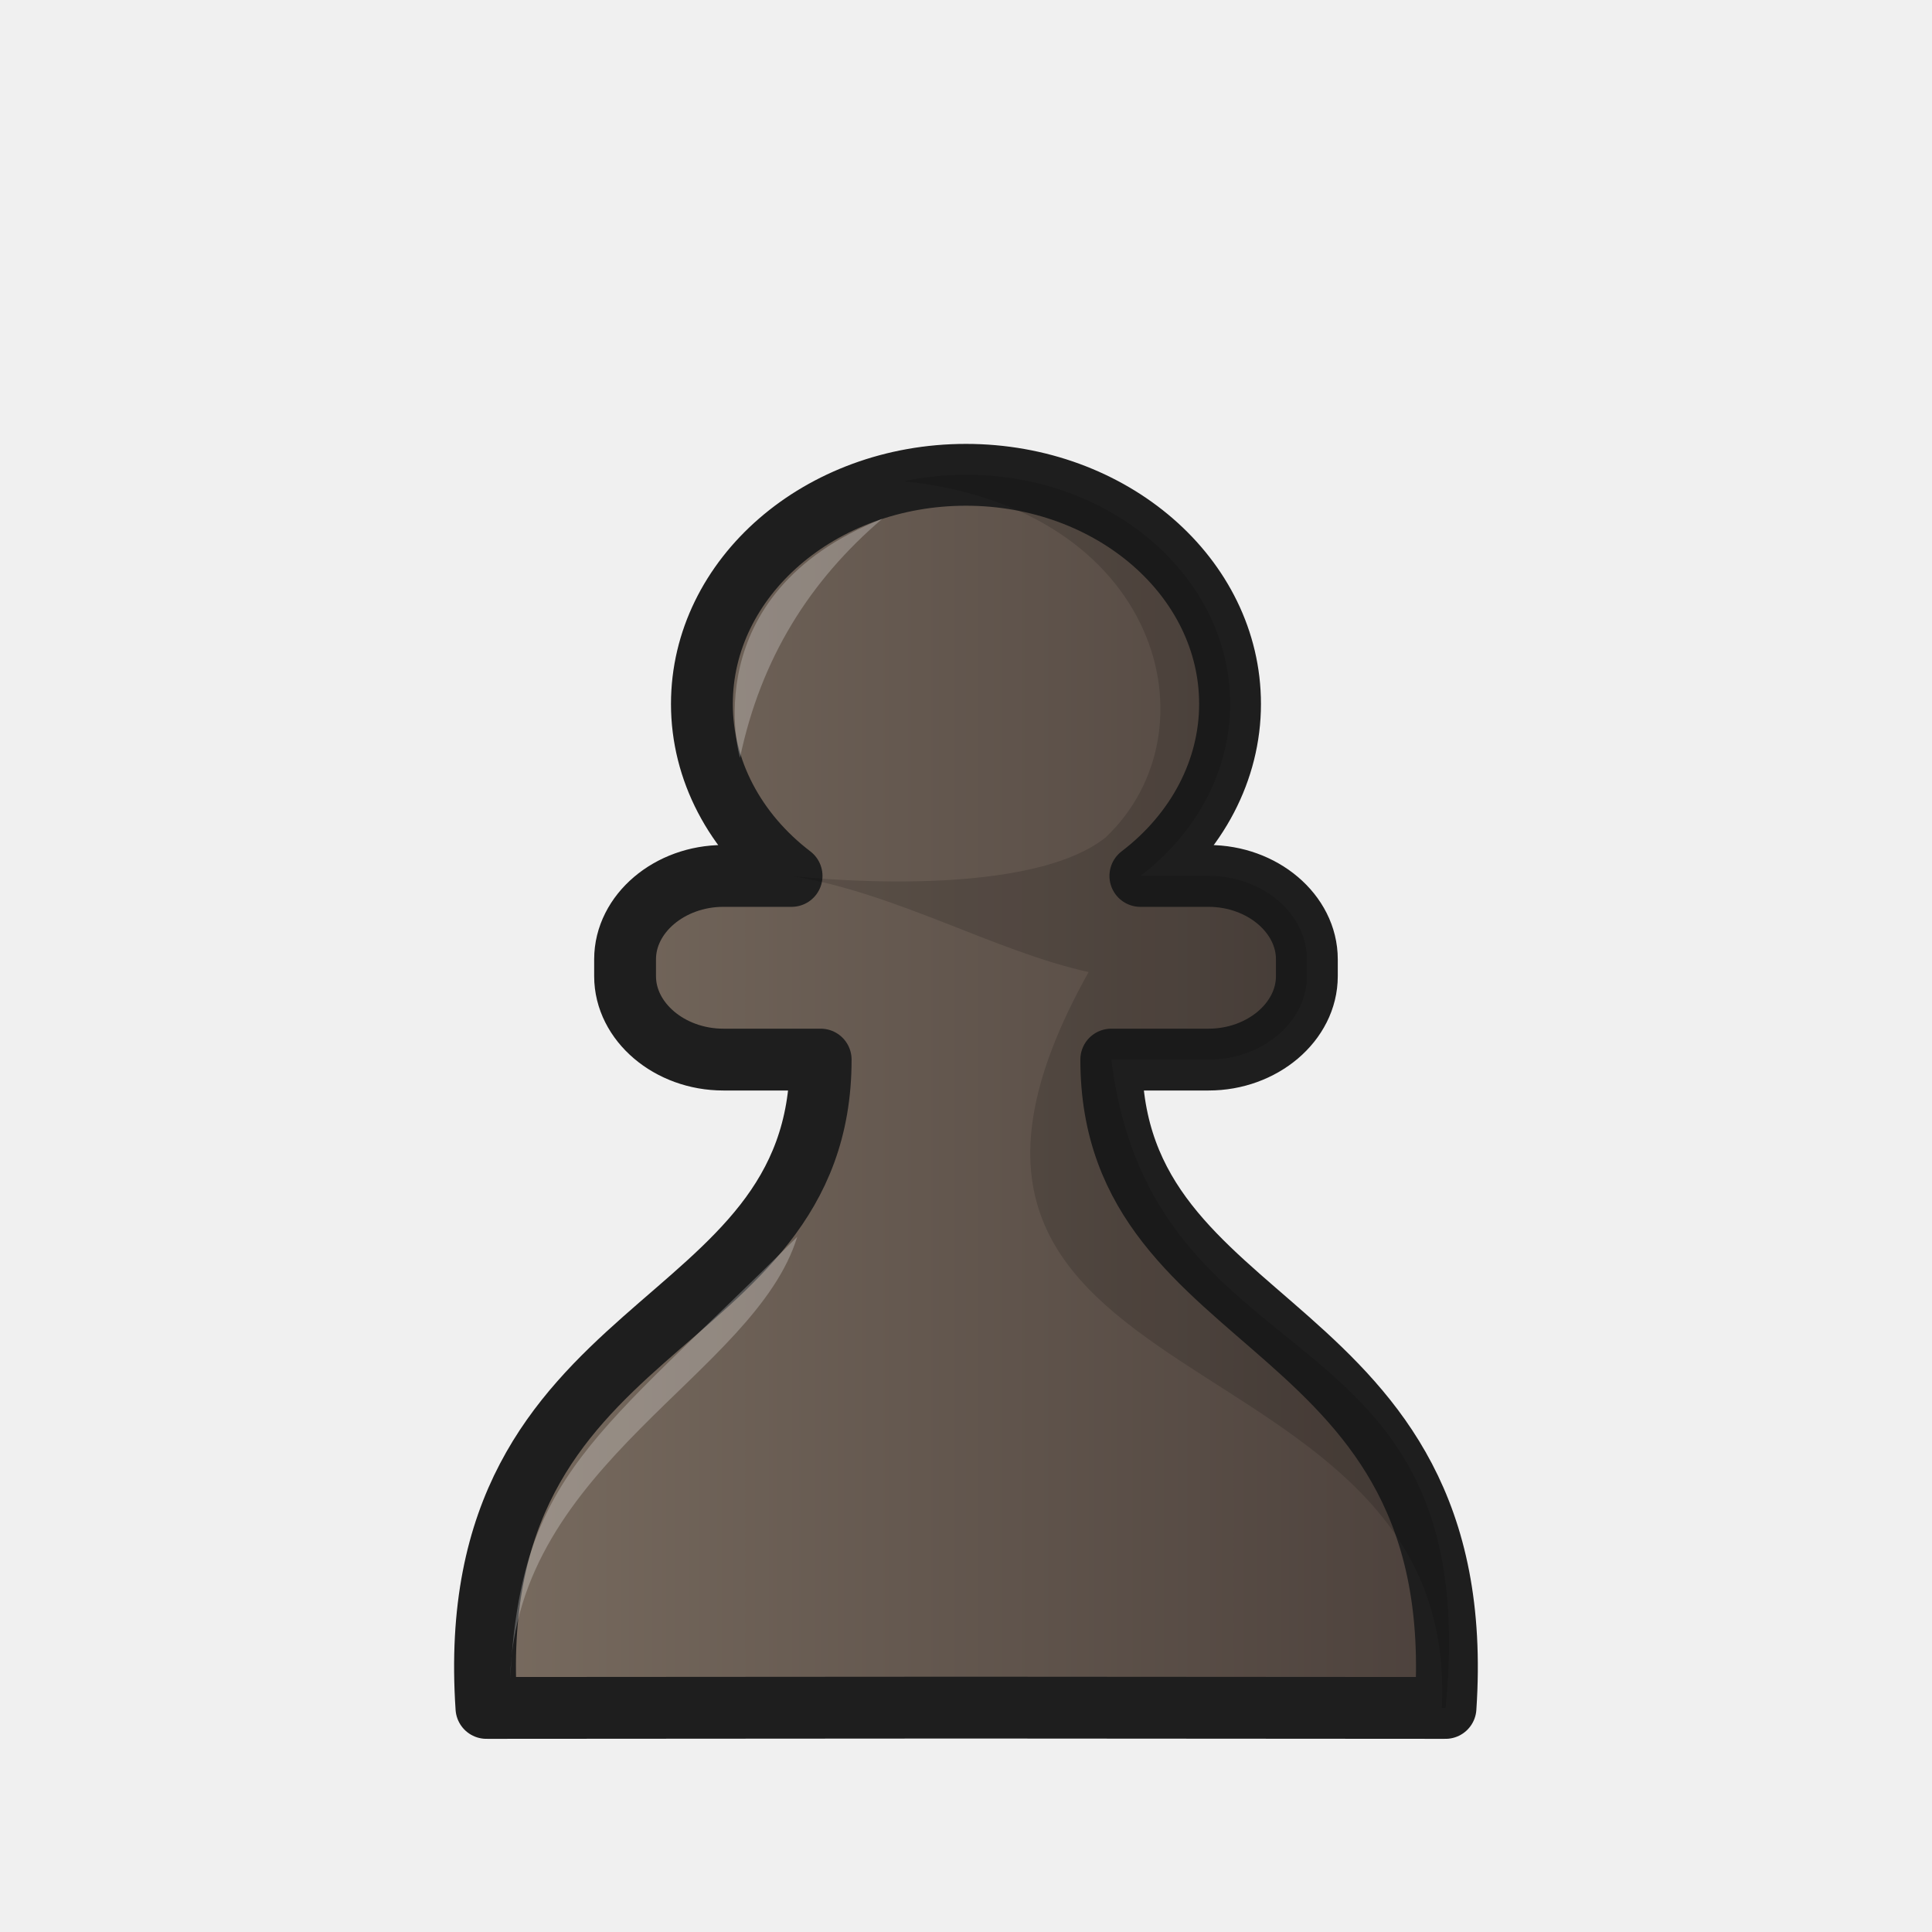
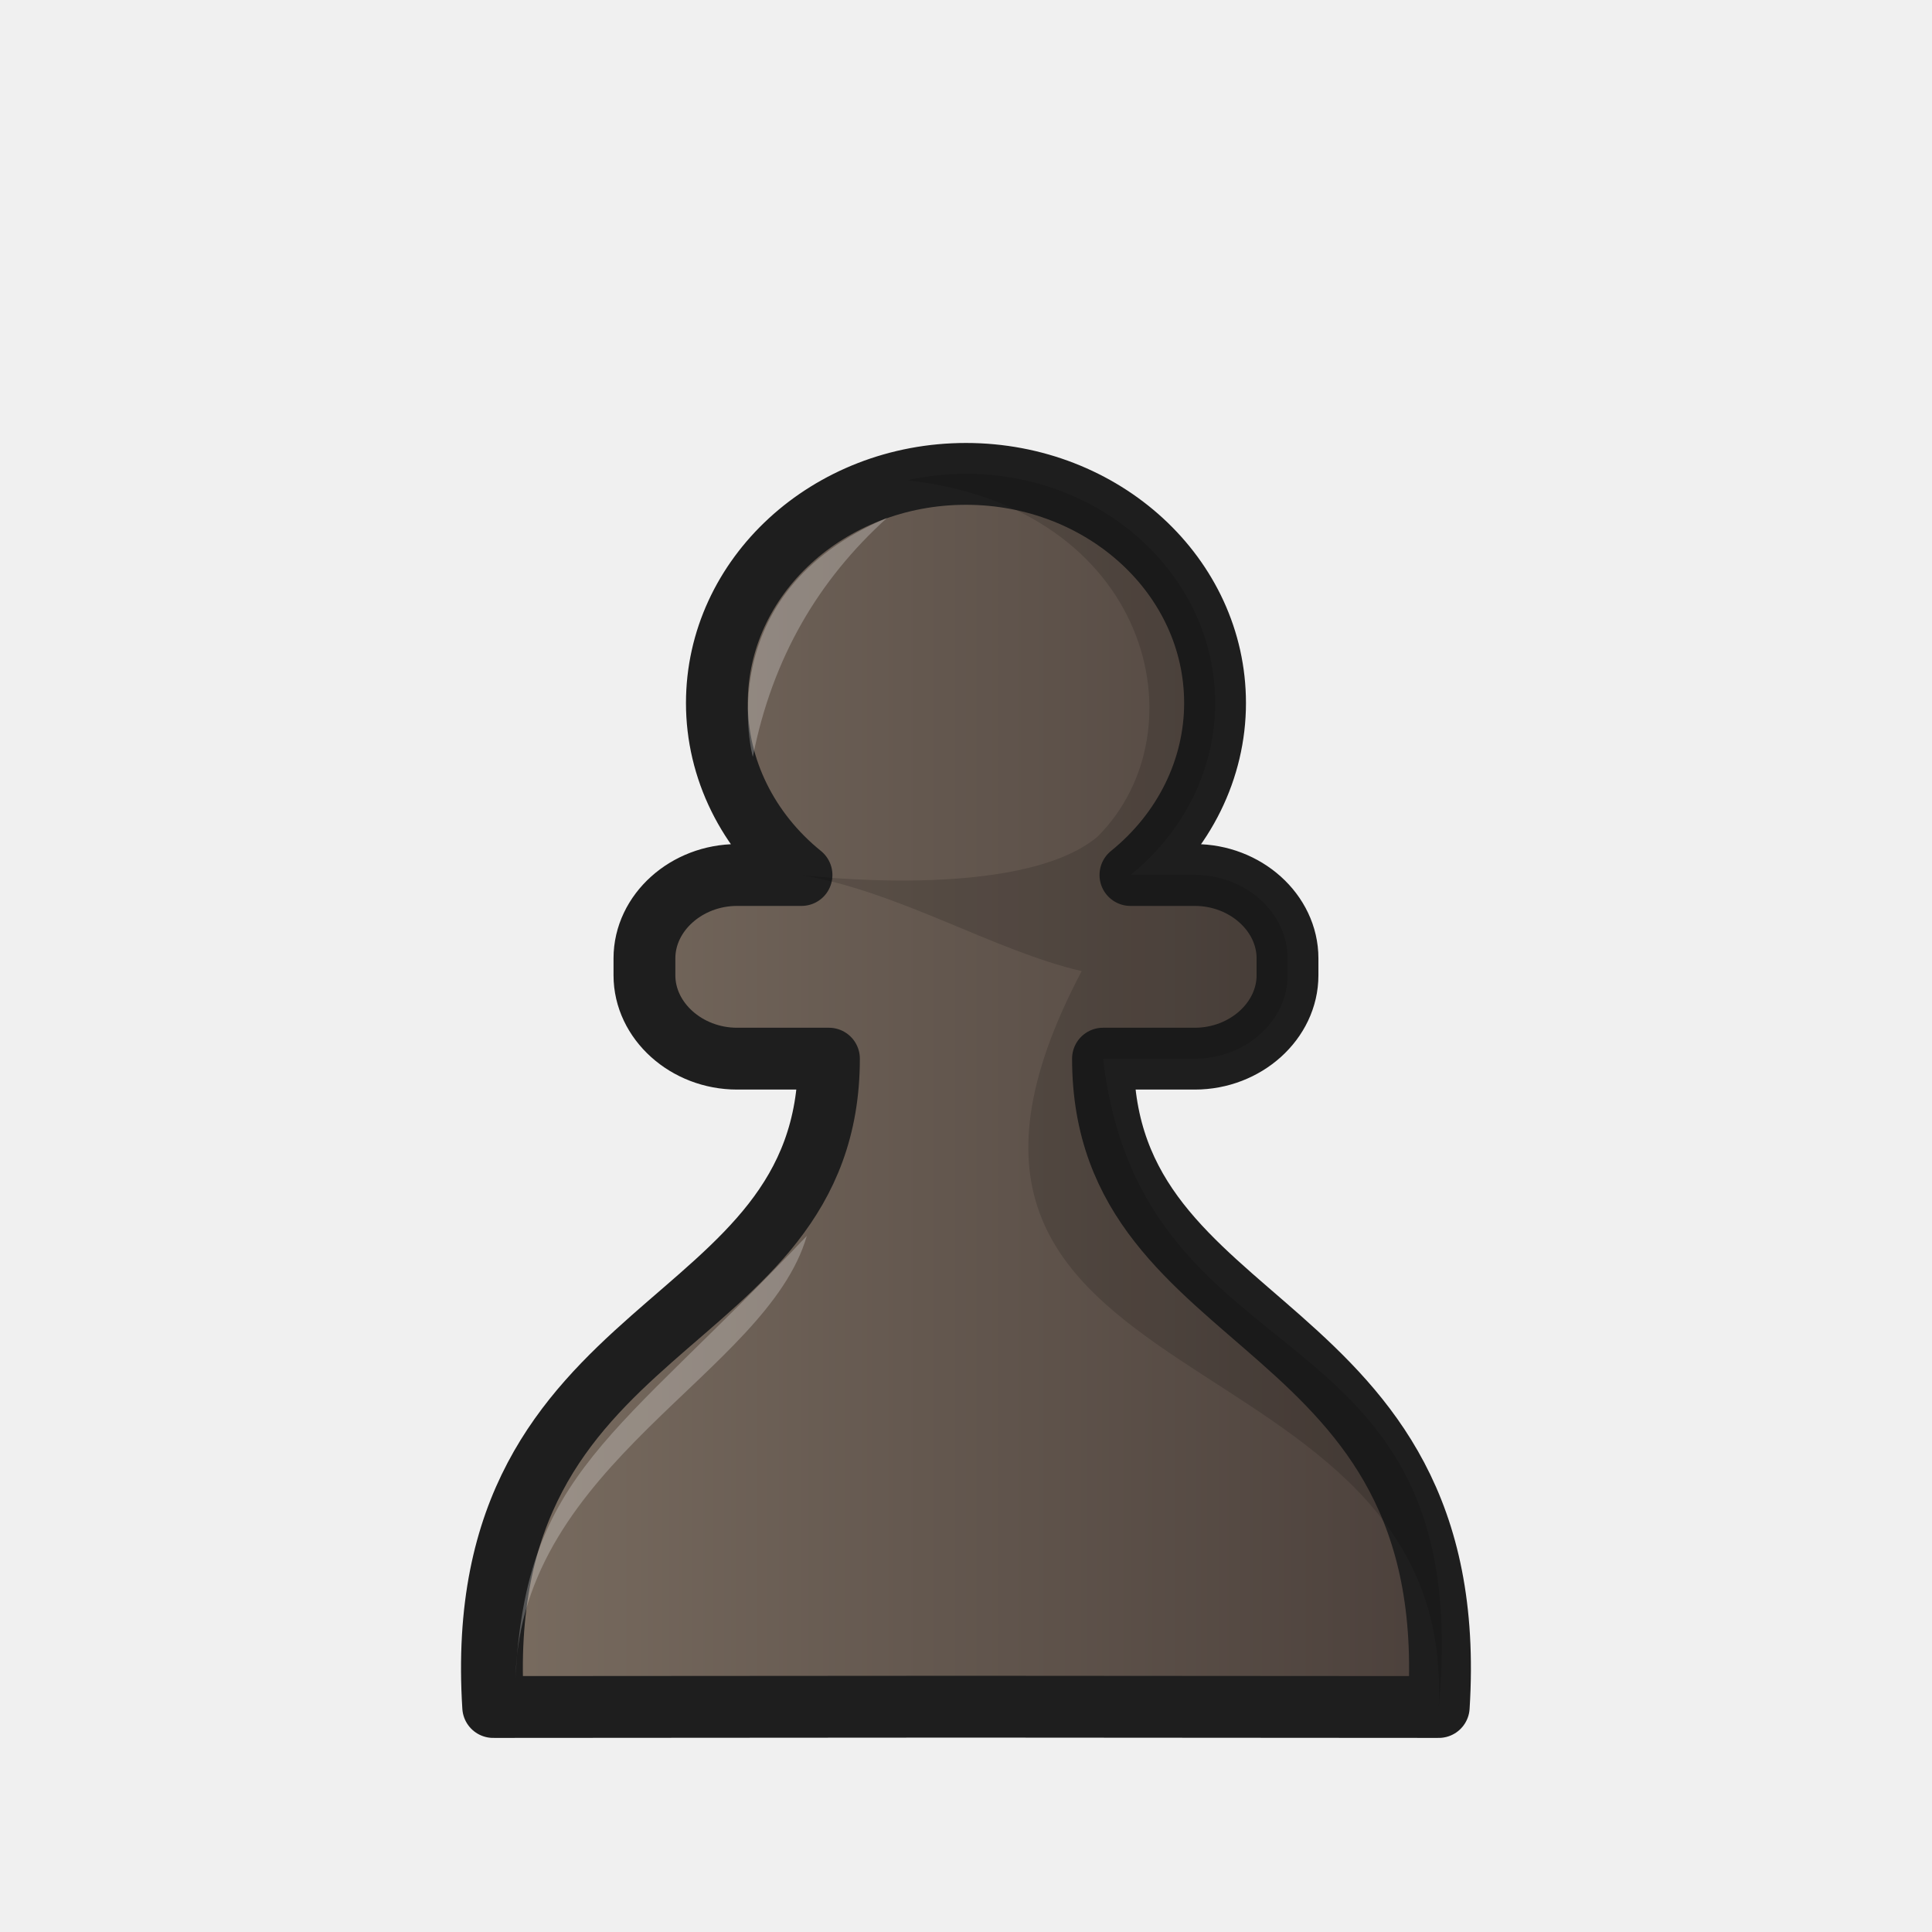
<svg xmlns="http://www.w3.org/2000/svg" width="50mm" height="50mm" clip-rule="evenodd" fill-rule="evenodd" image-rendering="optimizeQuality" shape-rendering="geometricPrecision" text-rendering="geometricPrecision" version="1.1" viewBox="0 0 50 50">
  <defs>
-     <linearGradient id="linearGradient4452" x1="-639.4" x2="-612.91" y1="-465.15" y2="-465.15" gradientTransform="translate(651.16 493.4)" gradientUnits="userSpaceOnUse">
+     <linearGradient id="linearGradient4452-2" x1="-639.4" x2="-612.91" y1="-465.15" y2="-465.15" gradientTransform="matrix(.94331 0 0 1 615.66 493.37)" gradientUnits="userSpaceOnUse">
      <stop stop-color="#796c60" offset="0" />
      <stop stop-color="#4b403b" offset="1" />
    </linearGradient>
  </defs>
-   <path d="m25 12.288c-3.775 3.3e-4 -6.835 2.655-6.835 5.931 0 1.704 0.847 3.325 2.321 4.45h-1.766c-1.391 0-2.543 0.977-2.543 2.157v0.438c0 1.18 1.152 2.158 2.543 2.158h2.519c0 7.293-9.343 6.456-8.65 16.779l12.41-8e-3h5.2e-4l12.41 8e-3c0.693-10.323-8.65-9.486-8.65-16.779h2.519c1.391 0 2.543-0.978 2.543-2.158v-0.438c0-1.18-1.152-2.157-2.543-2.157h-1.766c1.474-1.125 2.321-2.746 2.321-4.45 0-3.276-3.06-5.93-6.834-5.931z" clip-rule="evenodd" fill="url(#linearGradient4452)" fill-rule="evenodd" image-rendering="optimizeQuality" shape-rendering="geometricPrecision" stroke="#1e1e1e" stroke-linejoin="round" stroke-width="1.6" />
-   <path d="m24.999 12.288c-0.553 2e-5 -1.09 0.058-1.604 0.166 6.634 0.692 8.136 6.466 5.213 9.223-2.137 1.69-8.122 0.993-8.122 0.993 2.714 0.442 5.268 1.953 7.687 2.487-6.395 11.435 9.628 9.024 9.143 19.041l0.094 3e-3c1.055-10.592-7.574-8.148-8.65-16.78h2.519c1.391 0 2.543-0.977 2.543-2.157v-0.438c0-1.18-1.151-2.158-2.543-2.158h-1.766c1.474-1.125 2.322-2.746 2.322-4.449 0-3.276-3.06-5.932-6.835-5.932z" clip-rule="evenodd" fill-rule="evenodd" image-rendering="optimizeQuality" opacity=".15" shape-rendering="geometricPrecision" stroke-width="1.1" />
-   <path d="m22.836 13.424c-1.877 1.602-3.146 3.612-3.685 6.189 0 0-1.228-4.235 3.685-6.189z" fill="#fff" opacity=".25" />
-   <path d="m13.202 43.443c0.29-5.321 2.166-6.184 7.43-11.434-1.093 3.566-7.269 5.868-7.43 11.434z" fill="#fff" opacity=".25" />
+   <path d="m25 12.264c-3.561 3.3e-4 -6.447 2.655-6.447 5.931 0 1.704 0.799 3.325 2.19 4.45h-1.666c-1.312 0-2.399 0.977-2.399 2.157v0.438c0 1.18 1.087 2.158 2.399 2.158h2.376c0 7.293-9.342 6.456-8.689 16.779l12.235-8e-3h4.91e-4l12.235 8e-3c0.653-10.323-8.689-9.486-8.689-16.779h2.376c1.312 0 2.399-0.978 2.399-2.158v-0.438c0-1.18-1.087-2.157-2.399-2.157h-1.666c1.391-1.125 2.19-2.746 2.19-4.45 0-3.276-2.886-5.93-6.447-5.931z" clip-rule="evenodd" fill="url(#linearGradient4452-2)" fill-rule="evenodd" image-rendering="optimizeQuality" shape-rendering="geometricPrecision" stroke="#1e1e1e" stroke-linejoin="round" stroke-width="1.6" />
+   <path d="m24.999 12.264c-0.521 2e-5 -1.028 0.058-1.513 0.166 6.258 0.692 7.675 6.466 4.918 9.223-2.016 1.69-7.662 0.993-7.662 0.993 2.56 0.442 4.969 1.953 7.251 2.487-6.033 11.435 9.7 9.026 9.242 19.043 0.995-10.592-7.673-8.148-8.689-16.779h2.377c1.313 0 2.399-0.977 2.399-2.157v-0.438c0-1.18-1.086-2.158-2.399-2.158h-1.666c1.391-1.125 2.191-2.746 2.19-4.449 0-3.276-2.887-5.932-6.448-5.932z" clip-rule="evenodd" fill-rule="evenodd" image-rendering="optimizeQuality" opacity=".15" shape-rendering="geometricPrecision" stroke-width="1.1" />
+   <path d="m22.959 13.401c-1.77 1.602-2.968 3.612-3.476 6.189 0 0-1.159-4.235 3.476-6.189z" fill="#fff" opacity=".25" />
+   <path d="m13.342 43.419c0.273-5.321 2.572-6.184 7.538-11.434-1.031 3.566-7.387 5.868-7.538 11.434z" fill="#fff" opacity=".25" />
</svg>
